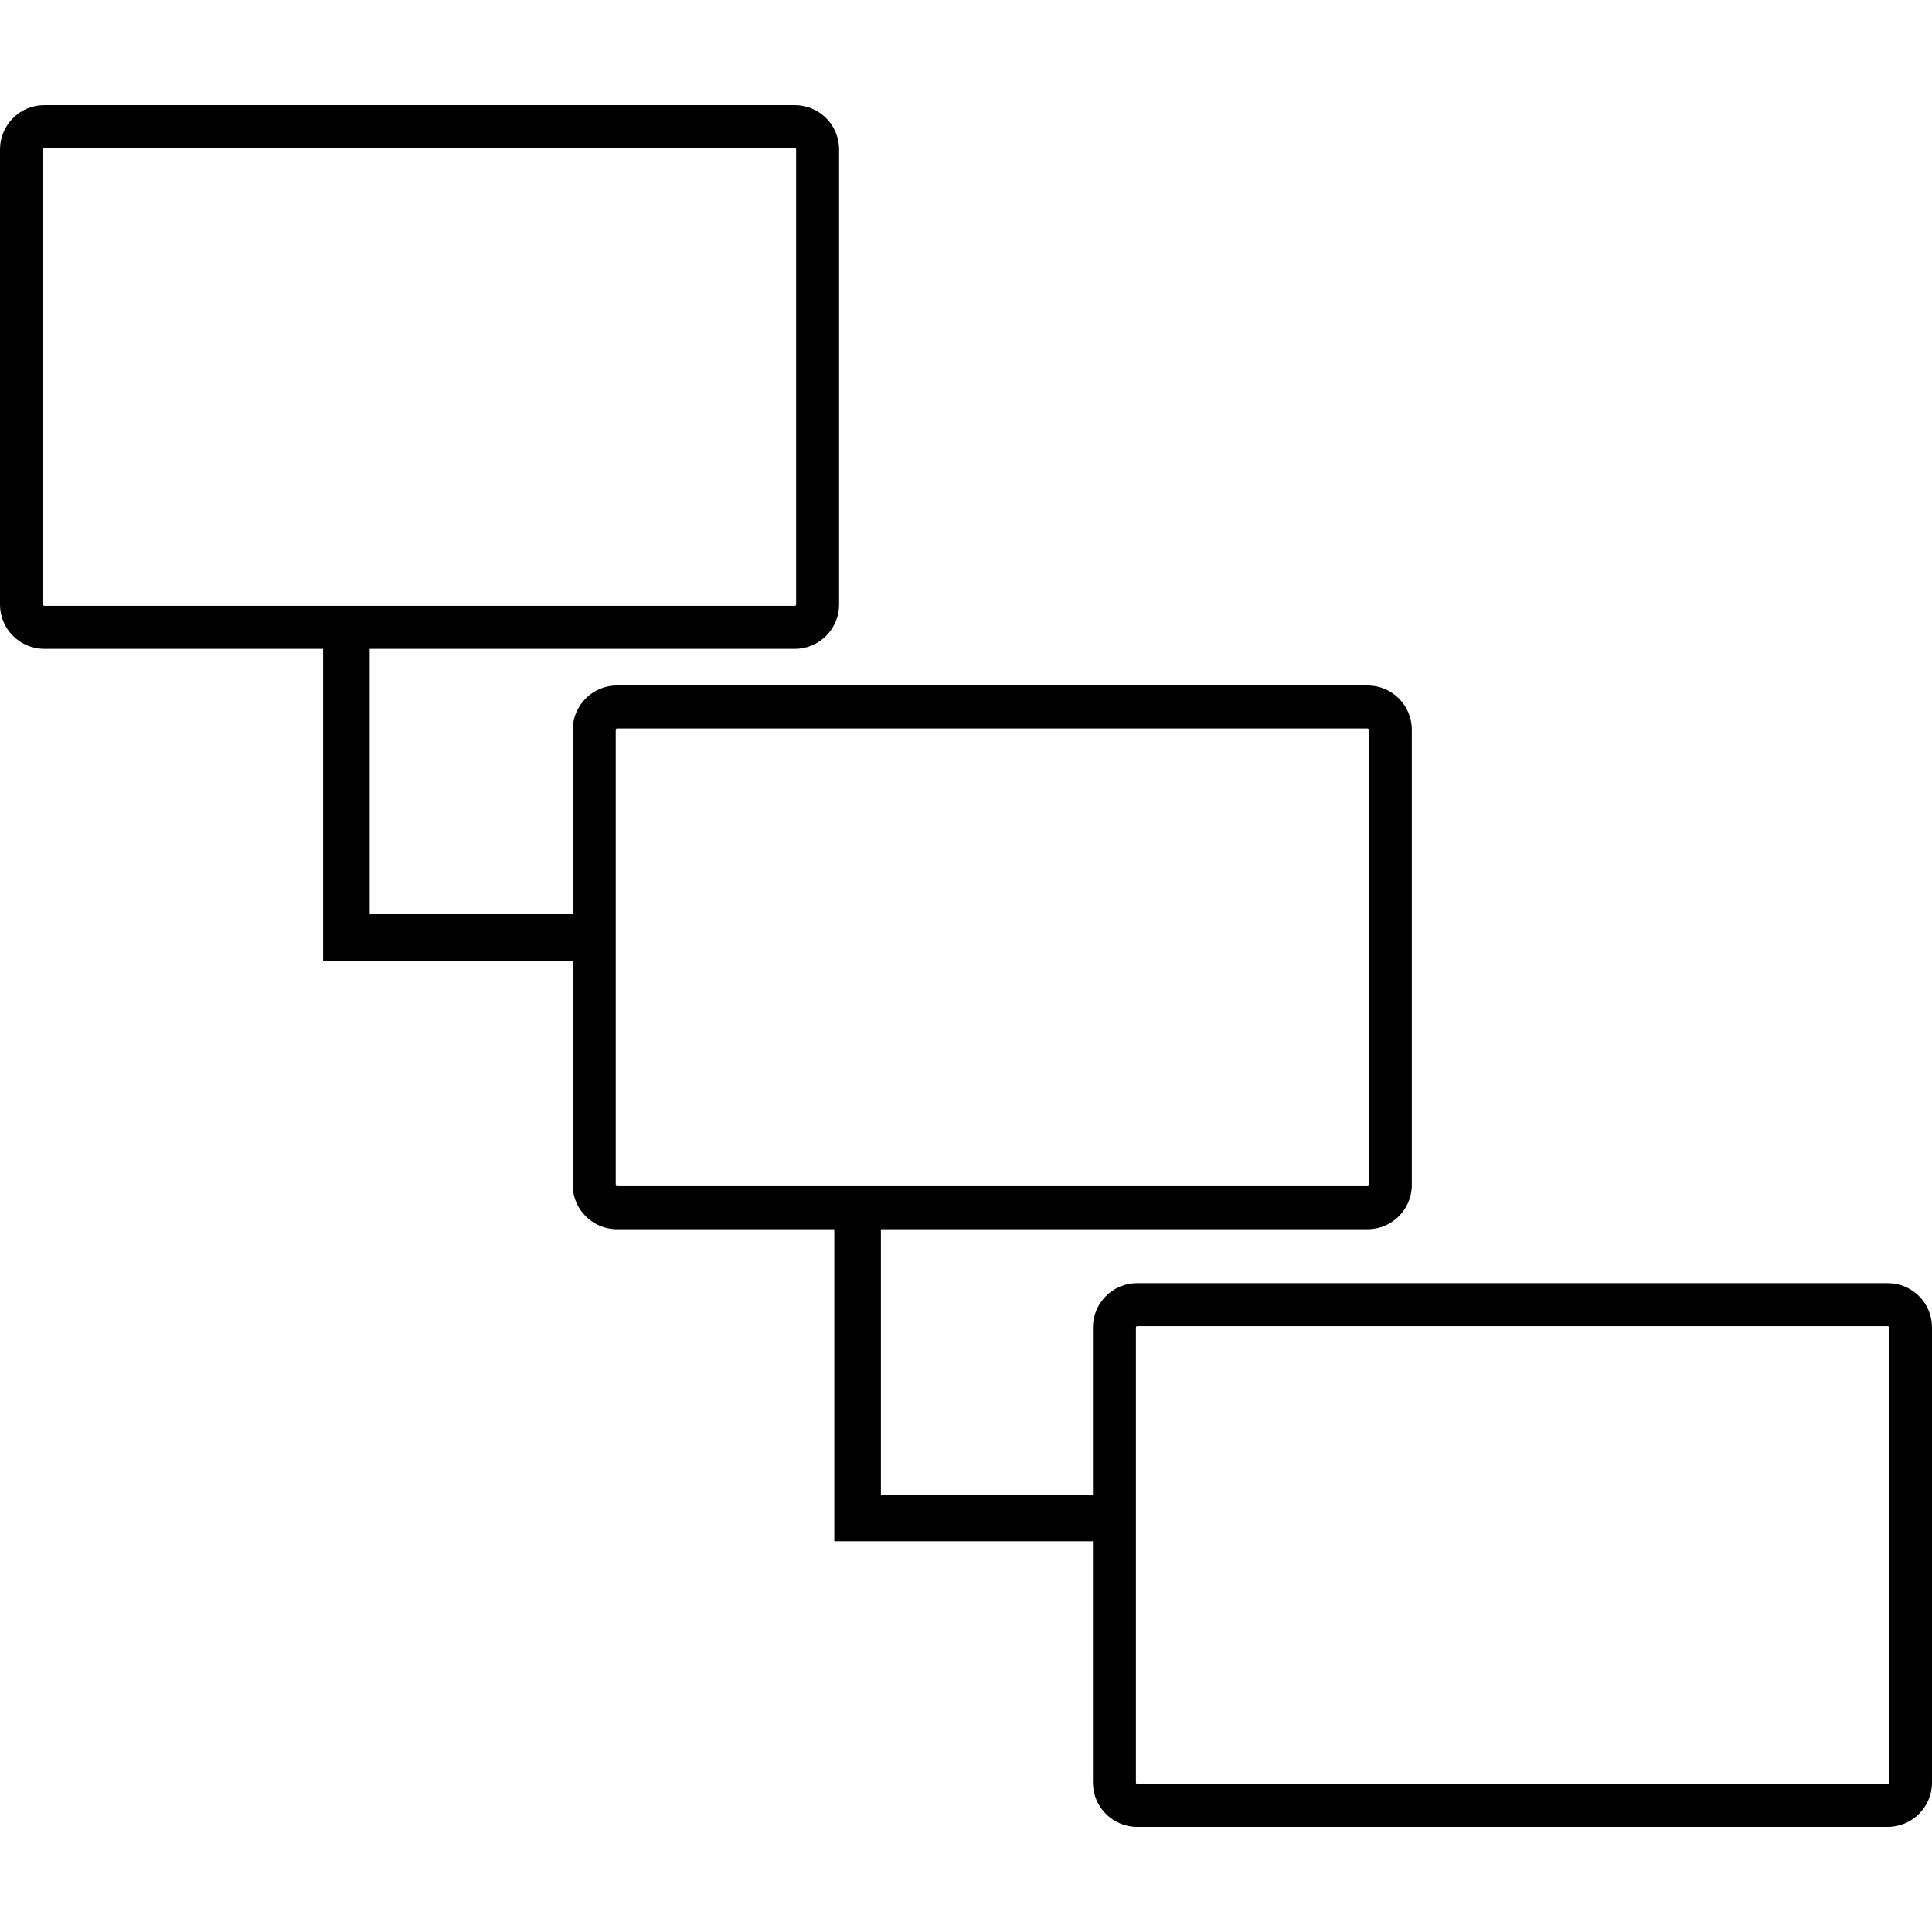
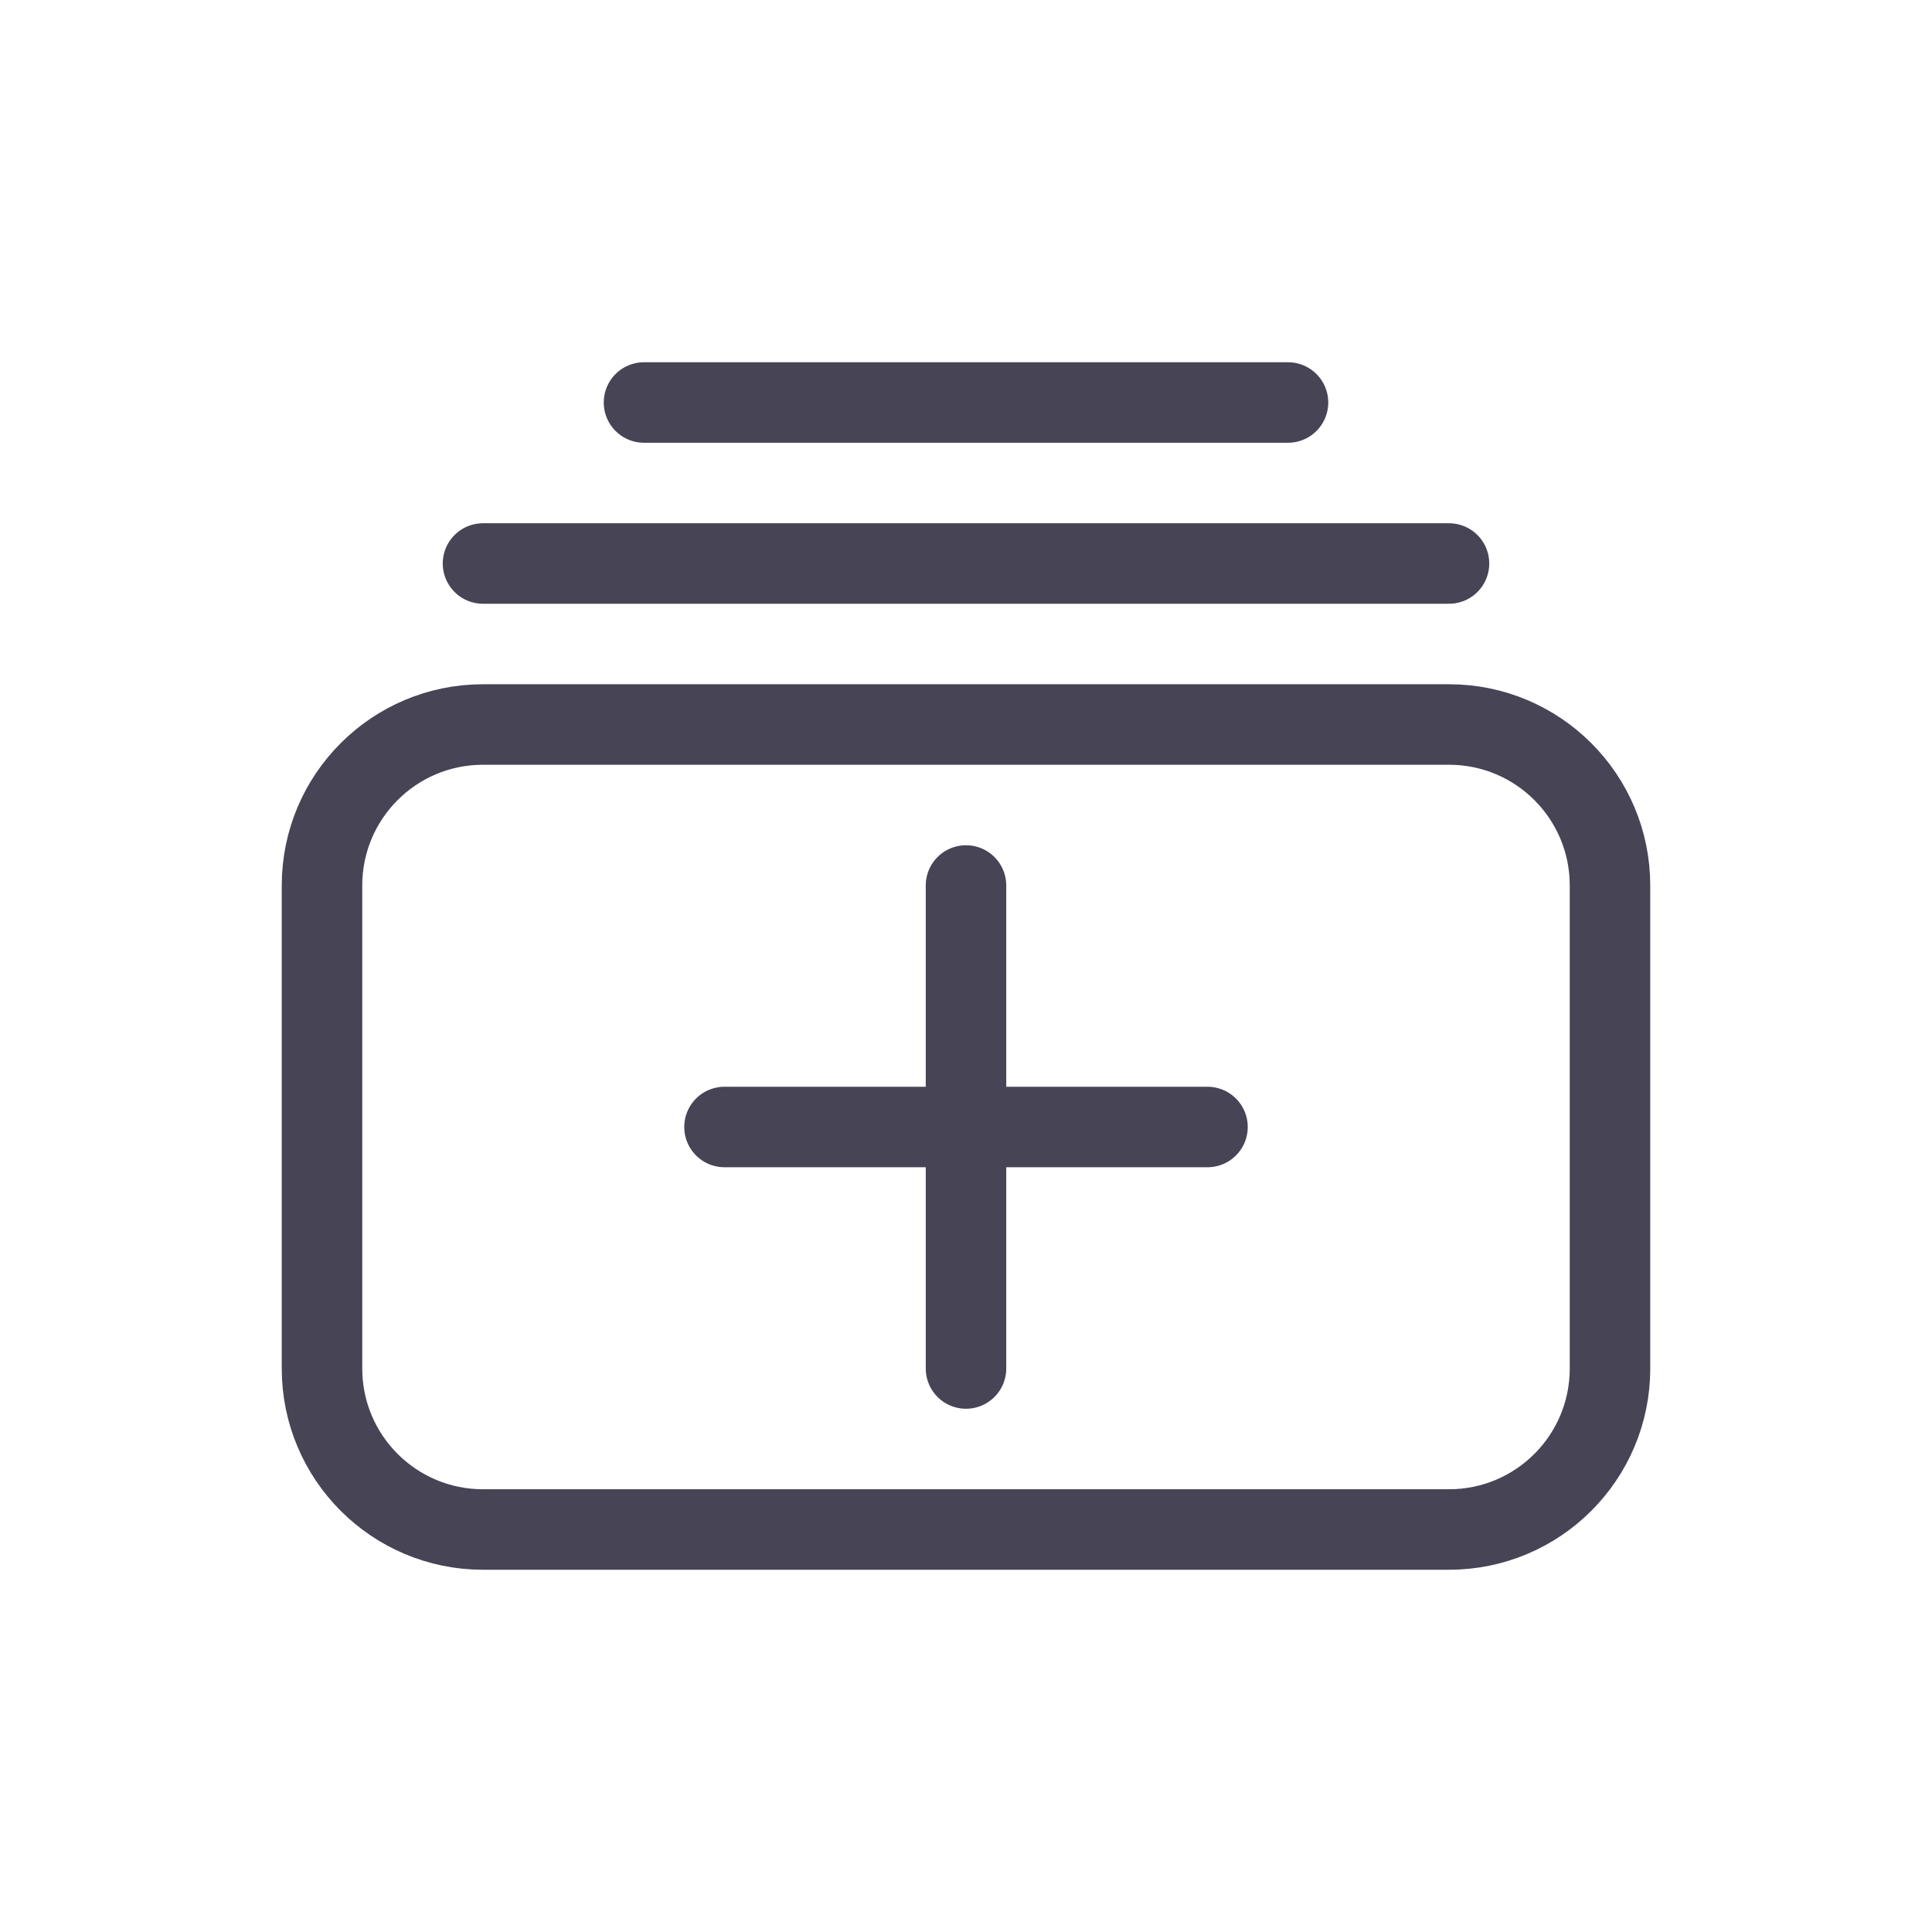
- <svg xmlns="http://www.w3.org/2000/svg" fill="#000000" version="1.1" id="Capa_1" width="800px" height="800px" viewBox="0 0 502.12 502.12" xml:space="preserve">
-   <g>
-     <path d="M490.629,333.483H295.55c-6.348,0-11.502,5.166-11.502,11.502v43.456h-55.106v-68.967h126.485   c6.336,0,11.502-5.16,11.502-11.503V189.647c0-6.342-5.166-11.5-11.502-11.5H160.354c-6.352,0-11.502,5.163-11.502,11.5v47.954   H96.08v-68.97h110.496c6.351,0,11.5-5.163,11.5-11.5V38.816c0-6.345-5.154-11.499-11.5-11.499H11.5C5.163,27.317,0,32.479,0,38.816   v118.316c0,6.345,5.169,11.5,11.5,11.5h72.469v81.081h64.876v58.259c0,6.349,5.157,11.503,11.502,11.503h56.483v81.077h67.217   v62.755c0,6.343,5.154,11.497,11.496,11.497h195.073c6.337,0,11.503-5.16,11.503-11.497V344.985   C502.126,338.649,496.966,333.483,490.629,333.483z M11.5,157.448c-0.174,0-0.319-0.142-0.319-0.322V38.816   c0-0.174,0.139-0.322,0.319-0.322h195.076c0.177,0,0.334,0.139,0.334,0.322v118.316c0,0.174-0.151,0.322-0.334,0.322H11.5V157.448z    M160.348,308.291c-0.178,0-0.322-0.142-0.322-0.319v-58.265v-12.105v-47.954c0-0.169,0.139-0.322,0.322-0.322h195.079   c0.171,0,0.318,0.147,0.318,0.322v118.324c0,0.166-0.142,0.319-0.318,0.319H160.348z M490.948,463.294   c0,0.178-0.142,0.325-0.319,0.325H295.55c-0.177,0-0.33-0.136-0.33-0.325v-118.31c0-0.172,0.147-0.319,0.33-0.319h195.079   c0.172,0,0.319,0.142,0.319,0.319V463.294z" />
-   </g>
+ <svg xmlns="http://www.w3.org/2000/svg" width="800px" height="800px" viewBox="0 0 24 24" fill="none">
+   <path d="M12 11V14M12 14V17M12 14H15M12 14H9M6 7H18M8 5H16M6 9H18C19.105 9 20 9.895 20 11V17C20 18.105 19.105 19 18 19H6C4.895 19 4 18.105 4 17V11C4 9.895 4.895 9 6 9Z" stroke="#464455" stroke-linecap="round" stroke-linejoin="round" />
</svg>
